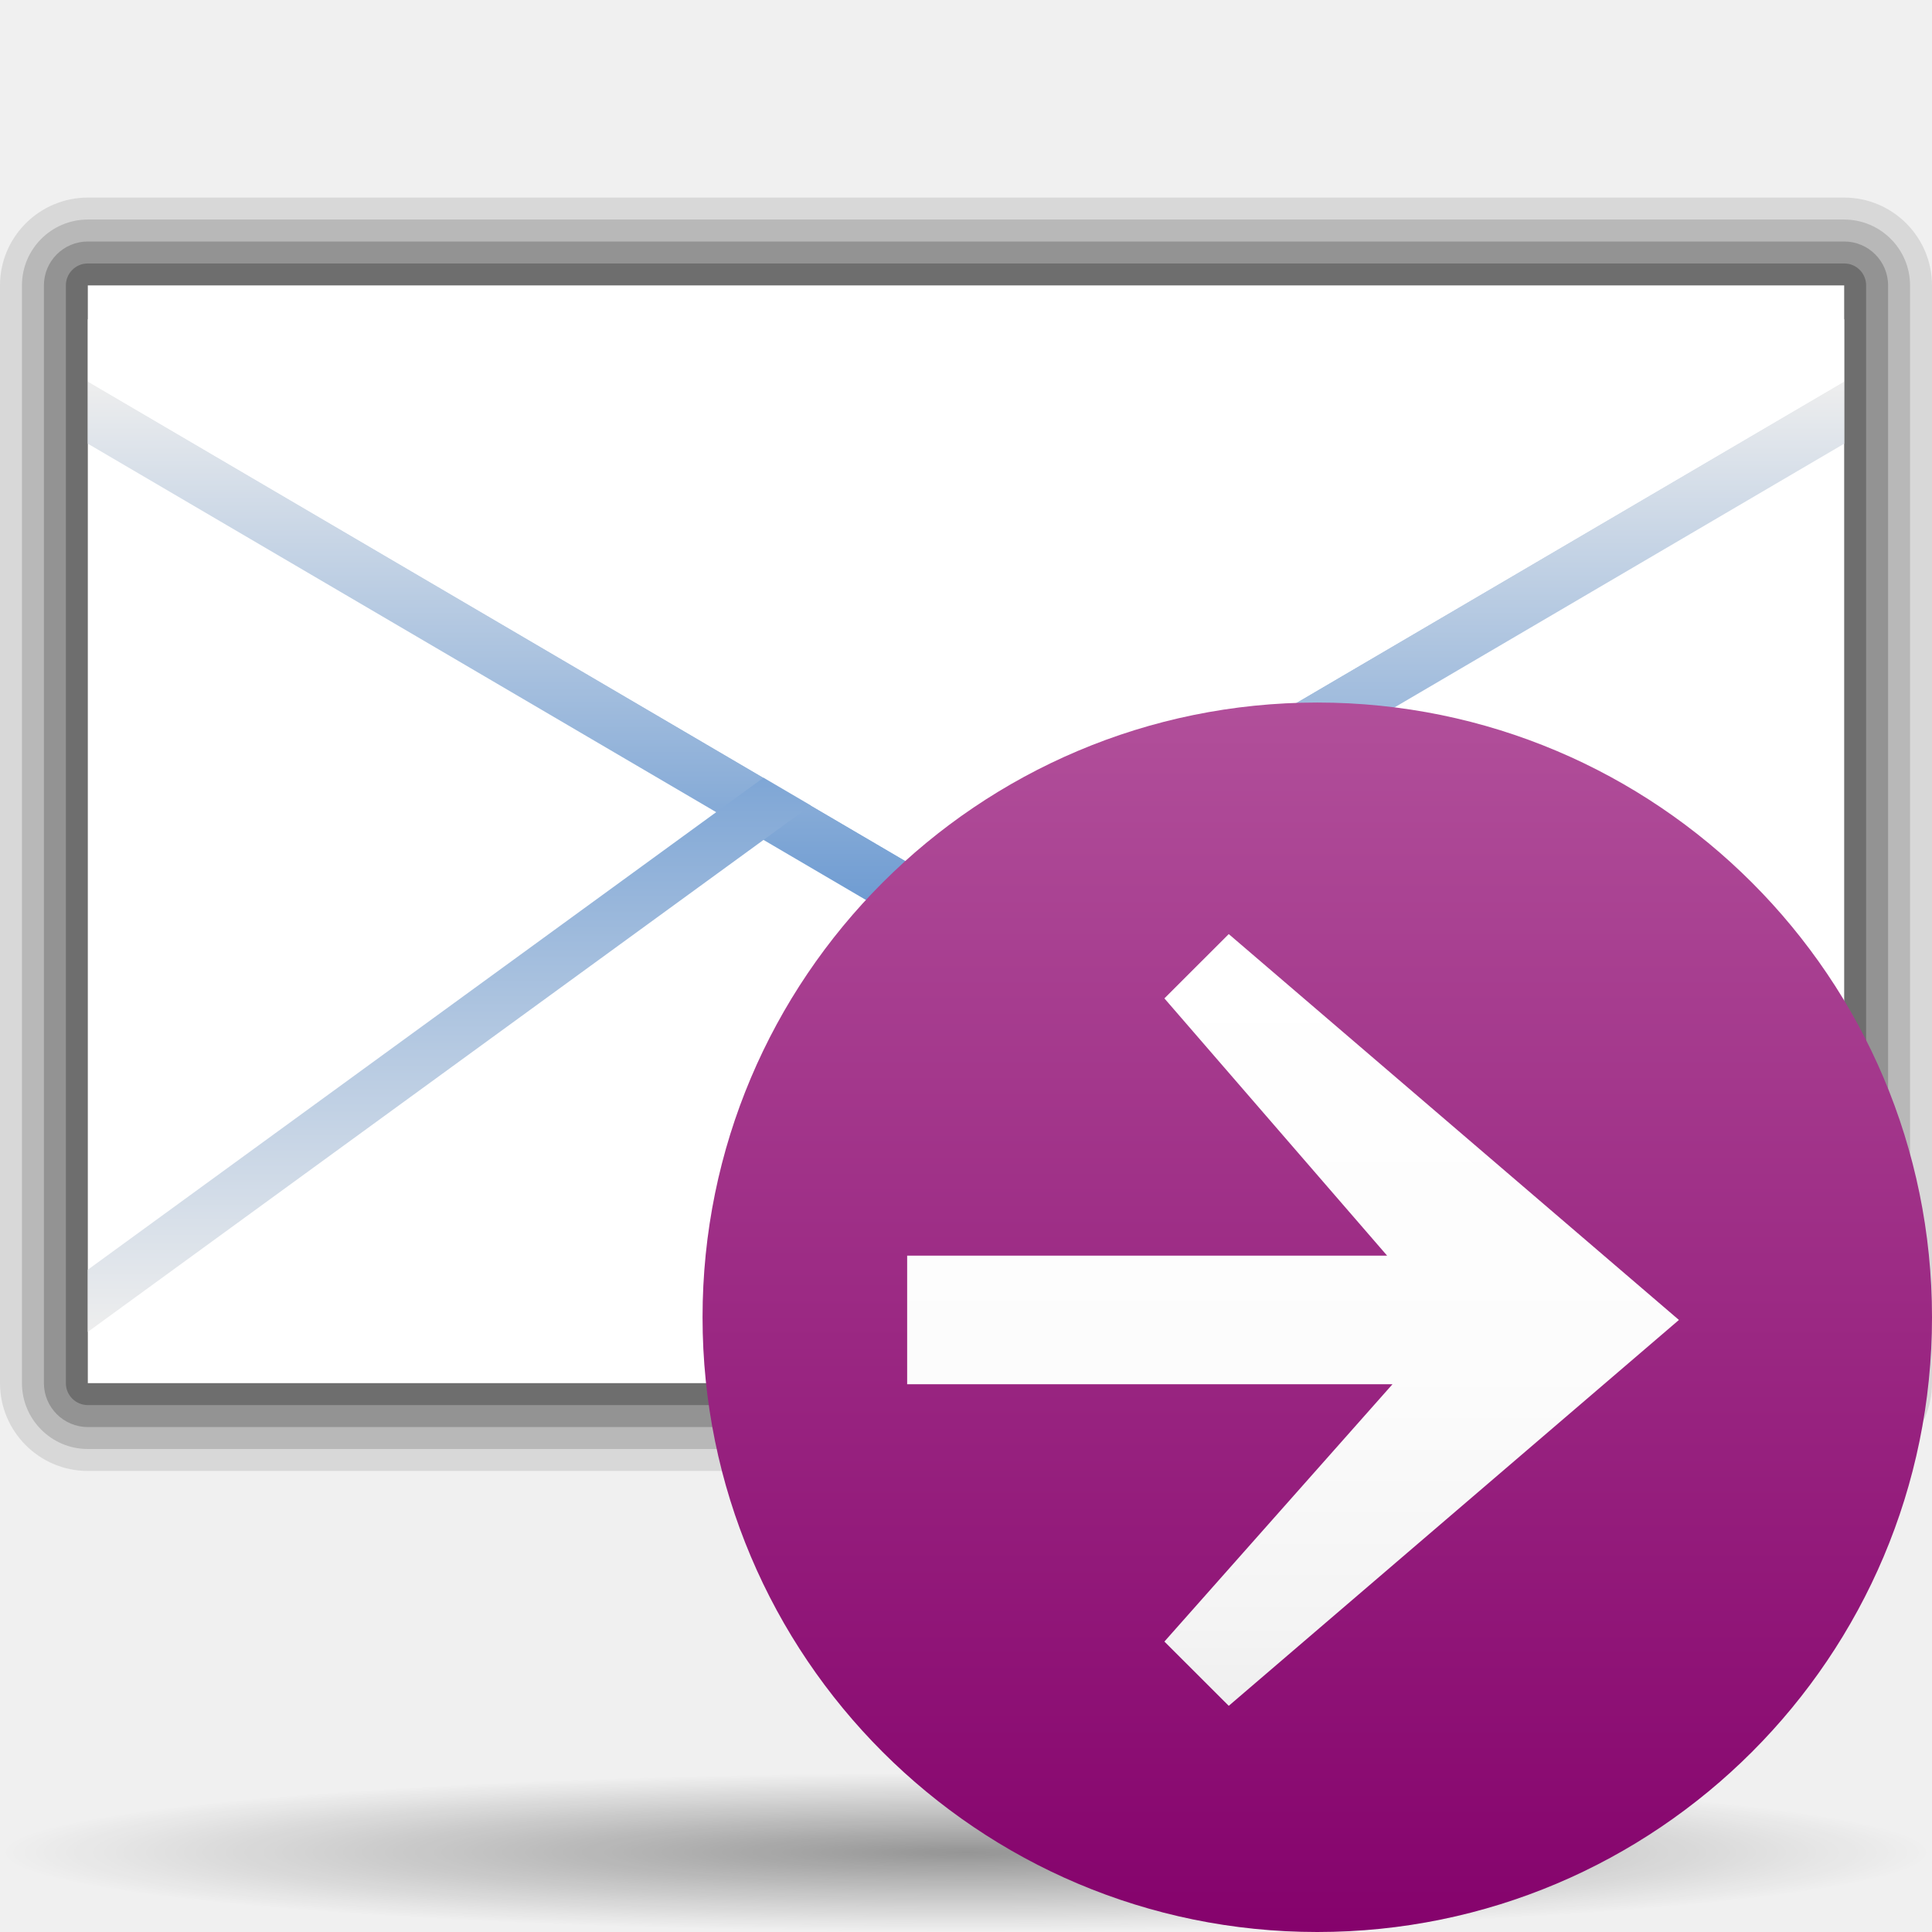
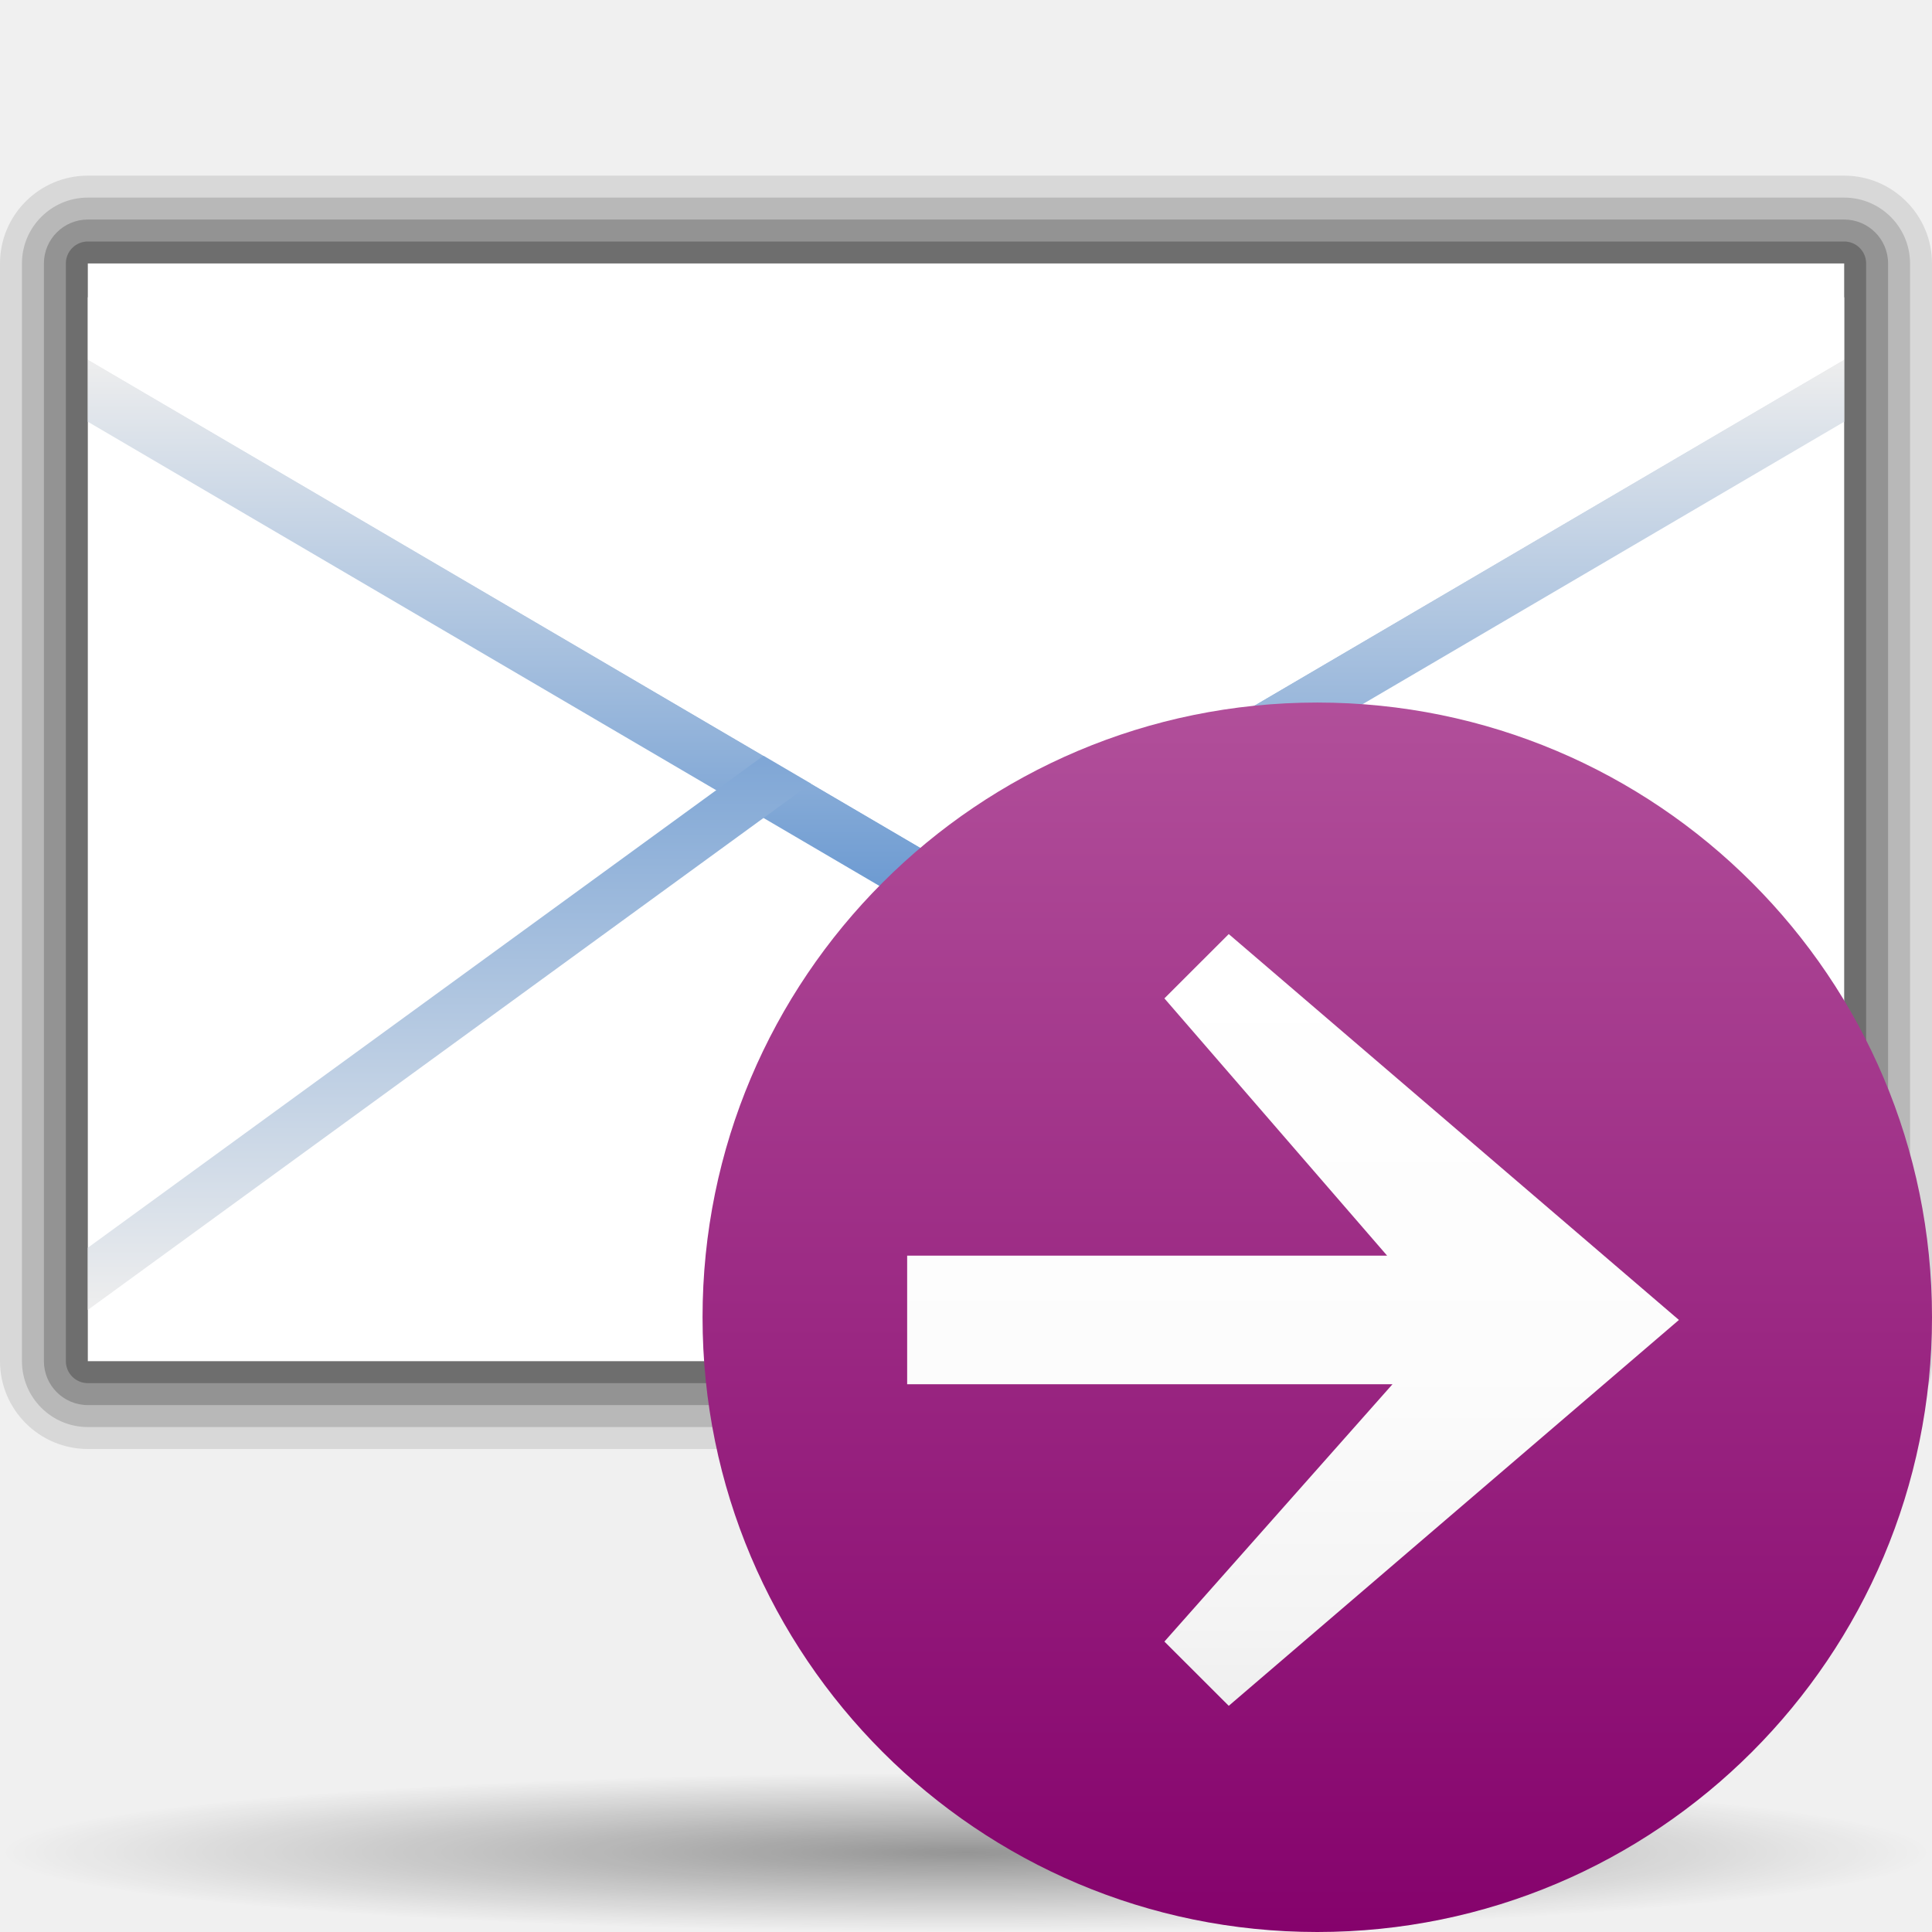
<svg xmlns="http://www.w3.org/2000/svg" xmlns:xlink="http://www.w3.org/1999/xlink" version="1.0" width="88" height="88" id="svg6804">
  <defs id="defs6806">
    <linearGradient x1="1080.5" y1="-613.018" x2="1080.5" y2="-606.445" id="polygon3286_13_" gradientUnits="userSpaceOnUse" gradientTransform="matrix(4,0,0,-4,-4142,-2294.406)">
      <stop style="stop-color:#6193cf;stop-opacity:1" offset="0" id="stop6034" />
      <stop style="stop-color:#eee;stop-opacity:1" offset="1" id="stop6036" />
    </linearGradient>
    <linearGradient x1="1080.5" y1="-609.279" x2="1080.5" y2="-617.269" id="polygon3293_13_" gradientUnits="userSpaceOnUse" gradientTransform="matrix(4,0,0,-4,-4142,-2294.406)">
      <stop style="stop-color:#6193cf;stop-opacity:1" offset="0" id="stop6040" />
      <stop style="stop-color:#eee;stop-opacity:1" offset="1" id="stop6042" />
    </linearGradient>
    <linearGradient x1="1163.312" y1="-632.849" x2="1172.257" y2="-632.849" id="polygon3477_11_" gradientUnits="userSpaceOnUse" gradientTransform="matrix(0,3.9299,3.9299,0,3141.93,-4528.256)">
      <stop style="stop-color:white;stop-opacity:1" offset="0" id="stop5861" />
      <stop style="stop-color:#fcfcfc;stop-opacity:1" offset="0.541" id="stop5863" />
      <stop style="stop-color:#f4f4f4;stop-opacity:1" offset="0.866" id="stop5865" />
      <stop style="stop-color:#eee;stop-opacity:1" offset="1" id="stop5867" />
    </linearGradient>
    <linearGradient x1="491.999" y1="-135.997" x2="547.998" y2="-135.997" id="circle3581_11_" gradientUnits="userSpaceOnUse" gradientTransform="matrix(0,1,-1,0,520.0029,-459.9985)">
      <stop style="stop-color:#b14f9a;stop-opacity:1" offset="0" id="stop5855" />
      <stop style="stop-color:#85026c;stop-opacity:1" offset="1" id="stop5857" />
    </linearGradient>
    <linearGradient x1="1163.312" y1="-556.511" x2="1172.256" y2="-556.511" id="polygon3477_12_" gradientUnits="userSpaceOnUse" gradientTransform="matrix(0,-3.9299,-3.9299,0,-1832.138,4648.502)">
      <stop style="stop-color:white;stop-opacity:1" offset="0" id="stop6007" />
      <stop style="stop-color:#fcfcfc;stop-opacity:1" offset="0.541" id="stop6009" />
      <stop style="stop-color:#f4f4f4;stop-opacity:1" offset="0.866" id="stop6011" />
      <stop style="stop-color:#eee;stop-opacity:1" offset="1" id="stop6013" />
    </linearGradient>
    <linearGradient x1="491.999" y1="164.003" x2="547.998" y2="164.003" id="circle3581_12_" gradientUnits="userSpaceOnUse" gradientTransform="matrix(0,1,-1,0,520.0029,-459.9985)">
      <stop style="stop-color:#2c72c7;stop-opacity:1" offset="0" id="stop6001" />
      <stop style="stop-color:#00438a;stop-opacity:1" offset="1" id="stop6003" />
    </linearGradient>
    <linearGradient x1="1163.312" y1="-518.342" x2="1172.256" y2="-518.342" id="polygon3477_10_" gradientUnits="userSpaceOnUse" gradientTransform="matrix(0,-3.9299,-3.9299,0,-1832.138,4648.502)">
      <stop style="stop-color:white;stop-opacity:1" offset="0" id="stop5717" />
      <stop style="stop-color:#fcfcfc;stop-opacity:1" offset="0.541" id="stop5719" />
      <stop style="stop-color:#f4f4f4;stop-opacity:1" offset="0.866" id="stop5721" />
      <stop style="stop-color:#eee;stop-opacity:1" offset="1" id="stop5723" />
    </linearGradient>
    <linearGradient x1="491.999" y1="314.003" x2="547.998" y2="314.003" id="circle3581_10_" gradientUnits="userSpaceOnUse" gradientTransform="matrix(0,1,-1,0,520.0029,-459.9985)">
      <stop style="stop-color:#008cff;stop-opacity:1" offset="0" id="stop5711" />
      <stop style="stop-color:#0063cc;stop-opacity:1" offset="1" id="stop5713" />
    </linearGradient>
    <linearGradient x1="150" y1="50" x2="154" y2="50" id="polygon3301_33_" gradientUnits="userSpaceOnUse">
      <stop style="stop-color:#bf0000;stop-opacity:1" offset="0" id="stop5602" />
      <stop style="stop-color:red;stop-opacity:1" offset="1" id="stop5604" />
    </linearGradient>
    <linearGradient x1="150" y1="34" x2="154" y2="34" id="polygon3301_20_" gradientUnits="userSpaceOnUse">
      <stop style="stop-color:#0057ae;stop-opacity:1" offset="0" id="stop5596" />
      <stop style="stop-color:#06f;stop-opacity:1" offset="1" id="stop5598" />
    </linearGradient>
    <linearGradient x1="230" y1="50" x2="226" y2="50" id="polygon3301_35_" gradientUnits="userSpaceOnUse">
      <stop style="stop-color:#0057ae;stop-opacity:1" offset="0" id="stop5616" />
      <stop style="stop-color:#06f;stop-opacity:1" offset="1" id="stop5618" />
    </linearGradient>
    <linearGradient x1="230" y1="34" x2="226" y2="34" id="polygon3301_34_" gradientUnits="userSpaceOnUse">
      <stop style="stop-color:#bf0000;stop-opacity:1" offset="0" id="stop5610" />
      <stop style="stop-color:red;stop-opacity:1" offset="1" id="stop5612" />
    </linearGradient>
    <linearGradient x1="230" y1="58.001" x2="226" y2="58.001" id="polygon3297_9_" gradientUnits="userSpaceOnUse">
      <stop style="stop-color:#0057ae;stop-opacity:1" offset="0" id="stop5622" />
      <stop style="stop-color:#06f;stop-opacity:1" offset="1" id="stop5624" />
    </linearGradient>
    <linearGradient x1="1083" y1="-585.518" x2="1083" y2="-578.945" id="polygon3286_10_" gradientUnits="userSpaceOnUse" gradientTransform="matrix(4,0,0,-4,-4142,-2294.406)">
      <stop style="stop-color:#888a85;stop-opacity:1" offset="0" id="stop5628" />
      <stop style="stop-color:#8b8d88;stop-opacity:1" offset="0.235" id="stop5630" />
      <stop style="stop-color:#959792;stop-opacity:1" offset="0.423" id="stop5632" />
      <stop style="stop-color:#a5a7a3;stop-opacity:1" offset="0.595" id="stop5634" />
      <stop style="stop-color:#bcbdbb;stop-opacity:1" offset="0.758" id="stop5636" />
      <stop style="stop-color:#dadad9;stop-opacity:1" offset="0.913" id="stop5638" />
      <stop style="stop-color:#eee;stop-opacity:1" offset="1" id="stop5640" />
    </linearGradient>
    <linearGradient x1="1083" y1="-581.779" x2="1083" y2="-589.769" id="polygon3293_10_" gradientUnits="userSpaceOnUse" gradientTransform="matrix(4,0,0,-4,-4142,-2294.406)">
      <stop style="stop-color:#888;stop-opacity:1" offset="0" id="stop5644" />
      <stop style="stop-color:#8b8b8b;stop-opacity:1" offset="0.237" id="stop5646" />
      <stop style="stop-color:#959595;stop-opacity:1" offset="0.428" id="stop5648" />
      <stop style="stop-color:#a6a6a6;stop-opacity:1" offset="0.603" id="stop5650" />
      <stop style="stop-color:#bebebe;stop-opacity:1" offset="0.767" id="stop5652" />
      <stop style="stop-color:#dcdcdc;stop-opacity:1" offset="0.924" id="stop5654" />
      <stop style="stop-color:#eee;stop-opacity:1" offset="1" id="stop5656" />
    </linearGradient>
    <linearGradient x1="220" y1="17" x2="220" y2="21" id="polygon3297_11_" gradientUnits="userSpaceOnUse">
      <stop style="stop-color:#0057ae;stop-opacity:1" offset="0" id="stop5661" />
      <stop style="stop-color:#06f;stop-opacity:1" offset="1" id="stop5663" />
    </linearGradient>
    <linearGradient x1="200" y1="17" x2="200" y2="21" id="polygon3299_10_" gradientUnits="userSpaceOnUse">
      <stop style="stop-color:#bf0000;stop-opacity:1" offset="0" id="stop5667" />
      <stop style="stop-color:red;stop-opacity:1" offset="1" id="stop5669" />
    </linearGradient>
    <linearGradient x1="174" y1="19" x2="186" y2="19" id="polygon3301_36_" gradientUnits="userSpaceOnUse">
      <stop style="stop-color:#0057ae;stop-opacity:1" offset="0" id="stop5673" />
      <stop style="stop-color:#06f;stop-opacity:1" offset="1" id="stop5675" />
    </linearGradient>
    <linearGradient x1="160" y1="17" x2="160" y2="21" id="polygon3303_10_" gradientUnits="userSpaceOnUse">
      <stop style="stop-color:#bf0000;stop-opacity:1" offset="0" id="stop5679" />
      <stop style="stop-color:red;stop-opacity:1" offset="1" id="stop5681" />
    </linearGradient>
    <linearGradient x1="214" y1="65" x2="226" y2="65" id="polygon3297_15_" gradientUnits="userSpaceOnUse">
      <stop style="stop-color:#bf0000;stop-opacity:1" offset="0" id="stop5685" />
      <stop style="stop-color:red;stop-opacity:1" offset="1" id="stop5687" />
    </linearGradient>
    <linearGradient x1="200" y1="67" x2="200" y2="63" id="polygon3299_11_" gradientUnits="userSpaceOnUse">
      <stop style="stop-color:#0057ae;stop-opacity:1" offset="0" id="stop5691" />
      <stop style="stop-color:#06f;stop-opacity:1" offset="1" id="stop5693" />
    </linearGradient>
    <linearGradient x1="174" y1="65" x2="186" y2="65" id="polygon3301_37_" gradientUnits="userSpaceOnUse">
      <stop style="stop-color:#bf0000;stop-opacity:1" offset="0" id="stop5697" />
      <stop style="stop-color:red;stop-opacity:1" offset="1" id="stop5699" />
    </linearGradient>
    <linearGradient x1="160" y1="67" x2="160" y2="63" id="polygon3303_11_" gradientUnits="userSpaceOnUse">
      <stop style="stop-color:#0057ae;stop-opacity:1" offset="0" id="stop5703" />
      <stop style="stop-color:#06f;stop-opacity:1" offset="1" id="stop5705" />
    </linearGradient>
    <linearGradient id="linearGradient3291">
      <stop style="stop-color:black;stop-opacity:1" offset="0" id="stop3293" />
      <stop style="stop-color:black;stop-opacity:0" offset="1" id="stop3295" />
    </linearGradient>
    <radialGradient cx="63.912" cy="115.709" r="63.912" fx="63.912" fy="115.709" id="radialGradient4418" xlink:href="#linearGradient3291" gradientUnits="userSpaceOnUse" gradientTransform="matrix(1,0,0,0.197802,0,92.82166)" />
    <linearGradient x1="150" y1="34" x2="154" y2="34" id="linearGradient6958" xlink:href="#polygon3301_20_" gradientUnits="userSpaceOnUse" />
    <linearGradient x1="150" y1="50" x2="154" y2="50" id="linearGradient6960" xlink:href="#polygon3301_33_" gradientUnits="userSpaceOnUse" />
    <linearGradient x1="230" y1="34" x2="226" y2="34" id="linearGradient6962" xlink:href="#polygon3301_34_" gradientUnits="userSpaceOnUse" />
    <linearGradient x1="230" y1="50" x2="226" y2="50" id="linearGradient6964" xlink:href="#polygon3301_35_" gradientUnits="userSpaceOnUse" />
    <linearGradient x1="230" y1="58.001" x2="226" y2="58.001" id="linearGradient6966" xlink:href="#polygon3297_9_" gradientUnits="userSpaceOnUse" />
    <linearGradient x1="1083" y1="-585.518" x2="1083" y2="-578.945" id="linearGradient6968" xlink:href="#polygon3286_10_" gradientUnits="userSpaceOnUse" gradientTransform="matrix(4,0,0,-4,-4142,-2294.406)" />
    <linearGradient x1="1083" y1="-581.779" x2="1083" y2="-589.769" id="linearGradient6970" xlink:href="#polygon3293_10_" gradientUnits="userSpaceOnUse" gradientTransform="matrix(4,0,0,-4,-4142,-2294.406)" />
    <linearGradient x1="220" y1="17" x2="220" y2="21" id="linearGradient6972" xlink:href="#polygon3297_11_" gradientUnits="userSpaceOnUse" />
    <linearGradient x1="200" y1="17" x2="200" y2="21" id="linearGradient6974" xlink:href="#polygon3299_10_" gradientUnits="userSpaceOnUse" />
    <linearGradient x1="174" y1="19" x2="186" y2="19" id="linearGradient6976" xlink:href="#polygon3301_36_" gradientUnits="userSpaceOnUse" />
    <linearGradient x1="160" y1="17" x2="160" y2="21" id="linearGradient6978" xlink:href="#polygon3303_10_" gradientUnits="userSpaceOnUse" />
    <linearGradient x1="214" y1="65" x2="226" y2="65" id="linearGradient6980" xlink:href="#polygon3297_15_" gradientUnits="userSpaceOnUse" />
    <linearGradient x1="200" y1="67" x2="200" y2="63" id="linearGradient6982" xlink:href="#polygon3299_11_" gradientUnits="userSpaceOnUse" />
    <linearGradient x1="174" y1="65" x2="186" y2="65" id="linearGradient6984" xlink:href="#polygon3301_37_" gradientUnits="userSpaceOnUse" />
    <linearGradient x1="160" y1="67" x2="160" y2="63" id="linearGradient6986" xlink:href="#polygon3303_11_" gradientUnits="userSpaceOnUse" />
    <linearGradient x1="1080.5" y1="-613.018" x2="1080.5" y2="-606.445" id="linearGradient8500" xlink:href="#polygon3286_13_" gradientUnits="userSpaceOnUse" gradientTransform="matrix(4,0,0,-4,-4142,-2294.406)" />
    <linearGradient x1="1080.5" y1="-609.279" x2="1080.5" y2="-617.269" id="linearGradient8502" xlink:href="#polygon3293_13_" gradientUnits="userSpaceOnUse" gradientTransform="matrix(4,0,0,-4,-4142,-2294.406)" />
+     <radialGradient xlink:href="#linearGradient3291" id="radialGradient4824" gradientUnits="userSpaceOnUse" gradientTransform="matrix(0.688444,0,0,5.67397e-2,2.34921e-5,77.80833)" cx="63.912" cy="115.709" fx="63.912" fy="115.709" r="63.912" />
+     <linearGradient xlink:href="#polygon3286_13_" id="linearGradient4826" gradientUnits="userSpaceOnUse" gradientTransform="matrix(4,0,0,-4,-4142,-2294.406)" x1="1080.5" y1="-613.018" x2="1080.5" y2="-606.445" />
+     <linearGradient xlink:href="#polygon3293_13_" id="linearGradient4828" gradientUnits="userSpaceOnUse" gradientTransform="matrix(4,0,0,-4,-4142,-2294.406)" x1="1080.5" y1="-609.279" x2="1080.5" y2="-617.269" />
  </defs>
-   <g id="layer1">
-     <path d="M 127.824 115.709 A 63.912 12.642 0 1 1  0,115.709 A 63.912 12.642 0 1 1  127.824 115.709 z" transform="matrix(0.688444,0,0,0.286851,2.34921e-5,51.18234)" style="opacity:0.381;fill:url(#radialGradient4418);fill-opacity:1;fill-rule:nonzero;stroke:none;stroke-width:0;stroke-linecap:round;stroke-linejoin:round;stroke-miterlimit:4;stroke-dasharray:none;stroke-dashoffset:4;stroke-opacity:1" id="path4416" />
-     <g transform="translate(-186,12)" id="g8489">
-       <g transform="translate(50,-126)" id="g6016">
-         <path d="M 140,123 C 137.794,123 136,124.795 136,127 L 136,177 C 136,179.206 137.794,181 140,181 L 220,181 C 222.206,181 224,179.206 224,177 L 224,127 C 224,124.795 222.206,123 220,123 L 140,123 z " style="opacity:0.1" id="path6018" />
-         <path d="M 140,124 C 138.346,124 137,125.346 137,127 L 137,177 C 137,178.654 138.346,180 140,180 L 220,180 C 221.654,180 223,178.654 223,177 L 223,127 C 223,125.346 221.654,124 220,124 L 140,124 z " style="opacity:0.15" id="path6020" />
-         <path d="M 140,125 C 138.897,125 138,125.896 138,127 L 138,177 C 138,178.103 138.897,179 140,179 L 220,179 C 221.103,179 222,178.103 222,177 L 222,127 C 222,125.896 221.103,125 220,125 L 140,125 z " style="opacity:0.2" id="path6022" />
-         <path d="M 140,126 C 139.448,126 139,126.447 139,127 L 139,177 C 139,177.553 139.448,178 140,178 L 220,178 C 220.553,178 221,177.553 221,177 L 221,127 C 221,126.447 220.553,126 220,126 L 140,126 z " style="opacity:0.25" id="path6024" />
-       </g>
-       <rect width="80" height="50" x="190" y="1" style="fill:white" id="rect3244_9_" />
-       <polygon points="140,131.376 140,134.209 180.003,157.667 220,134.209 220,131.376 180.003,154.833 140,131.376 " transform="translate(50,-126)" style="fill:url(#linearGradient8500)" id="polygon3286_9_" />
-       <polygon points="220,174.666 220,171.834 179.998,142.709 140,171.834 140,174.666 179.998,145.543 220,174.666 " transform="translate(50,-126)" style="fill:url(#linearGradient8502)" id="polygon3293_9_" />
-       <polygon points="140,128.543 140,131.376 180.003,154.833 220,131.376 220,128.543 140,128.543 " transform="translate(50,-126)" style="fill:white" id="polygon3295_9_" />
+   <path id="path4416" style="opacity:0.381;fill:url(#radialGradient4824);fill-opacity:1;fill-rule:nonzero;stroke:none;stroke-width:0;stroke-linecap:round;stroke-linejoin:round;stroke-miterlimit:4;stroke-dasharray:none;stroke-dashoffset:4;stroke-opacity:1" d="M 88,84.374 C 88,86.376 68.301,88 44,88 C 19.699,88 2.34921e-05,86.376 2.34921e-05,84.374 C 2.34921e-05,82.371 19.699,80.747 44,80.747 C 68.301,80.747 88,82.371 88,84.374 L 88,84.374 z " />
+   <g id="g8489" transform="translate(-186,11)">
+     <g id="g6016" transform="translate(50,-126)">
+       <path id="path6018" style="opacity:0.1" d="M 140,123 C 137.794,123 136,124.795 136,127 L 136,177 C 136,179.206 137.794,181 140,181 L 220,181 C 222.206,181 224,179.206 224,177 L 224,127 C 224,124.795 222.206,123 220,123 L 140,123 z " />
+       <path id="path6020" style="opacity:0.15" d="M 140,124 C 138.346,124 137,125.346 137,127 L 137,177 C 137,178.654 138.346,180 140,180 L 220,180 C 221.654,180 223,178.654 223,177 L 223,127 C 223,125.346 221.654,124 220,124 L 140,124 z " />
+       <path id="path6022" style="opacity:0.2" d="M 140,125 C 138.897,125 138,125.896 138,127 L 138,177 C 138,178.103 138.897,179 140,179 L 220,179 C 221.103,179 222,178.103 222,177 L 222,127 C 222,125.896 221.103,125 220,125 L 140,125 z " />
+       <path id="path6024" style="opacity:0.25" d="M 140,126 C 139.448,126 139,126.447 139,127 L 139,177 C 139,177.553 139.448,178 140,178 L 220,178 C 220.553,178 221,177.553 221,177 L 221,127 C 221,126.447 220.553,126 220,126 L 140,126 z " />
    </g>
-     <g transform="translate(-596,0)" id="g5852">
-       <linearGradient x1="491.999" y1="-135.997" x2="547.998" y2="-135.997" id="linearGradient8283" gradientUnits="userSpaceOnUse" gradientTransform="matrix(0,1,-1,0,520.0029,-459.9985)">
-         <stop style="stop-color:#b14f9a;stop-opacity:1" offset="0" id="stop8285" />
-         <stop style="stop-color:#85026c;stop-opacity:1" offset="1" id="stop8287" />
-       </linearGradient>
-       <circle cx="656" cy="60" r="28" style="fill:url(#circle3581_11_)" id="circle3581_4_" />
-       <linearGradient x1="1163.312" y1="-632.849" x2="1172.257" y2="-632.849" id="linearGradient8290" gradientUnits="userSpaceOnUse" gradientTransform="matrix(0,3.9299,3.9299,0,3141.93,-4528.256)">
-         <stop style="stop-color:white;stop-opacity:1" offset="0" id="stop8292" />
-         <stop style="stop-color:#fcfcfc;stop-opacity:1" offset="0.541" id="stop8294" />
-         <stop style="stop-color:#f4f4f4;stop-opacity:1" offset="0.866" id="stop8296" />
-         <stop style="stop-color:#eee;stop-opacity:1" offset="1" id="stop8298" />
-       </linearGradient>
-       <polygon points="649.037,74.771 651.968,77.698 672.473,60.122 651.968,42.546 649.037,45.475 659.182,57.194 637.32,57.194 637.32,63.051 659.425,63.051 649.037,74.771 " style="fill:url(#polygon3477_11_)" id="polygon3477_4_" />
-     </g>
+     <rect id="rect3244_9_" style="fill:white" y="1" x="190" height="50" width="80" />
+     <polygon id="polygon3286_9_" style="fill:url(#linearGradient4826)" transform="translate(50,-126)" points="140,131.376 140,134.209 180.003,157.667 220,134.209 220,131.376 180.003,154.833 140,131.376 " />
+     <polygon id="polygon3293_9_" style="fill:url(#linearGradient4828)" transform="translate(50,-126)" points="220,174.666 220,171.834 179.998,142.709 140,171.834 140,174.666 179.998,145.543 220,174.666 " />
+     <polygon id="polygon3295_9_" style="fill:white" transform="translate(50,-126)" points="140,128.543 140,131.376 180.003,154.833 220,131.376 220,128.543 140,128.543 " />
+   </g>
+   <g id="g5852" transform="translate(-596,0)">
+     <linearGradient gradientTransform="matrix(0,1,-1,0,520.0029,-459.9985)" gradientUnits="userSpaceOnUse" id="linearGradient8283" y2="-135.997" x2="547.998" y1="-135.997" x1="491.999">
+       <stop id="stop8285" offset="0" style="stop-color:#b14f9a;stop-opacity:1" />
+       <stop id="stop8287" offset="1" style="stop-color:#85026c;stop-opacity:1" />
+     </linearGradient>
+     <circle id="circle3581_4_" style="fill:url(#circle3581_11_)" r="28" cy="60" cx="656" />
+     <linearGradient gradientTransform="matrix(0,3.9299,3.9299,0,3141.93,-4528.256)" gradientUnits="userSpaceOnUse" id="linearGradient8290" y2="-632.849" x2="1172.257" y1="-632.849" x1="1163.312">
+       <stop id="stop8292" offset="0" style="stop-color:white;stop-opacity:1" />
+       <stop id="stop8294" offset="0.541" style="stop-color:#fcfcfc;stop-opacity:1" />
+       <stop id="stop8296" offset="0.866" style="stop-color:#f4f4f4;stop-opacity:1" />
+       <stop id="stop8298" offset="1" style="stop-color:#eee;stop-opacity:1" />
+     </linearGradient>
+     <polygon id="polygon3477_4_" style="fill:url(#polygon3477_11_)" points="649.037,74.771 651.968,77.698 672.473,60.122 651.968,42.546 649.037,45.475 659.182,57.194 637.32,57.194 637.32,63.051 659.425,63.051 649.037,74.771 " />
  </g>
</svg>
